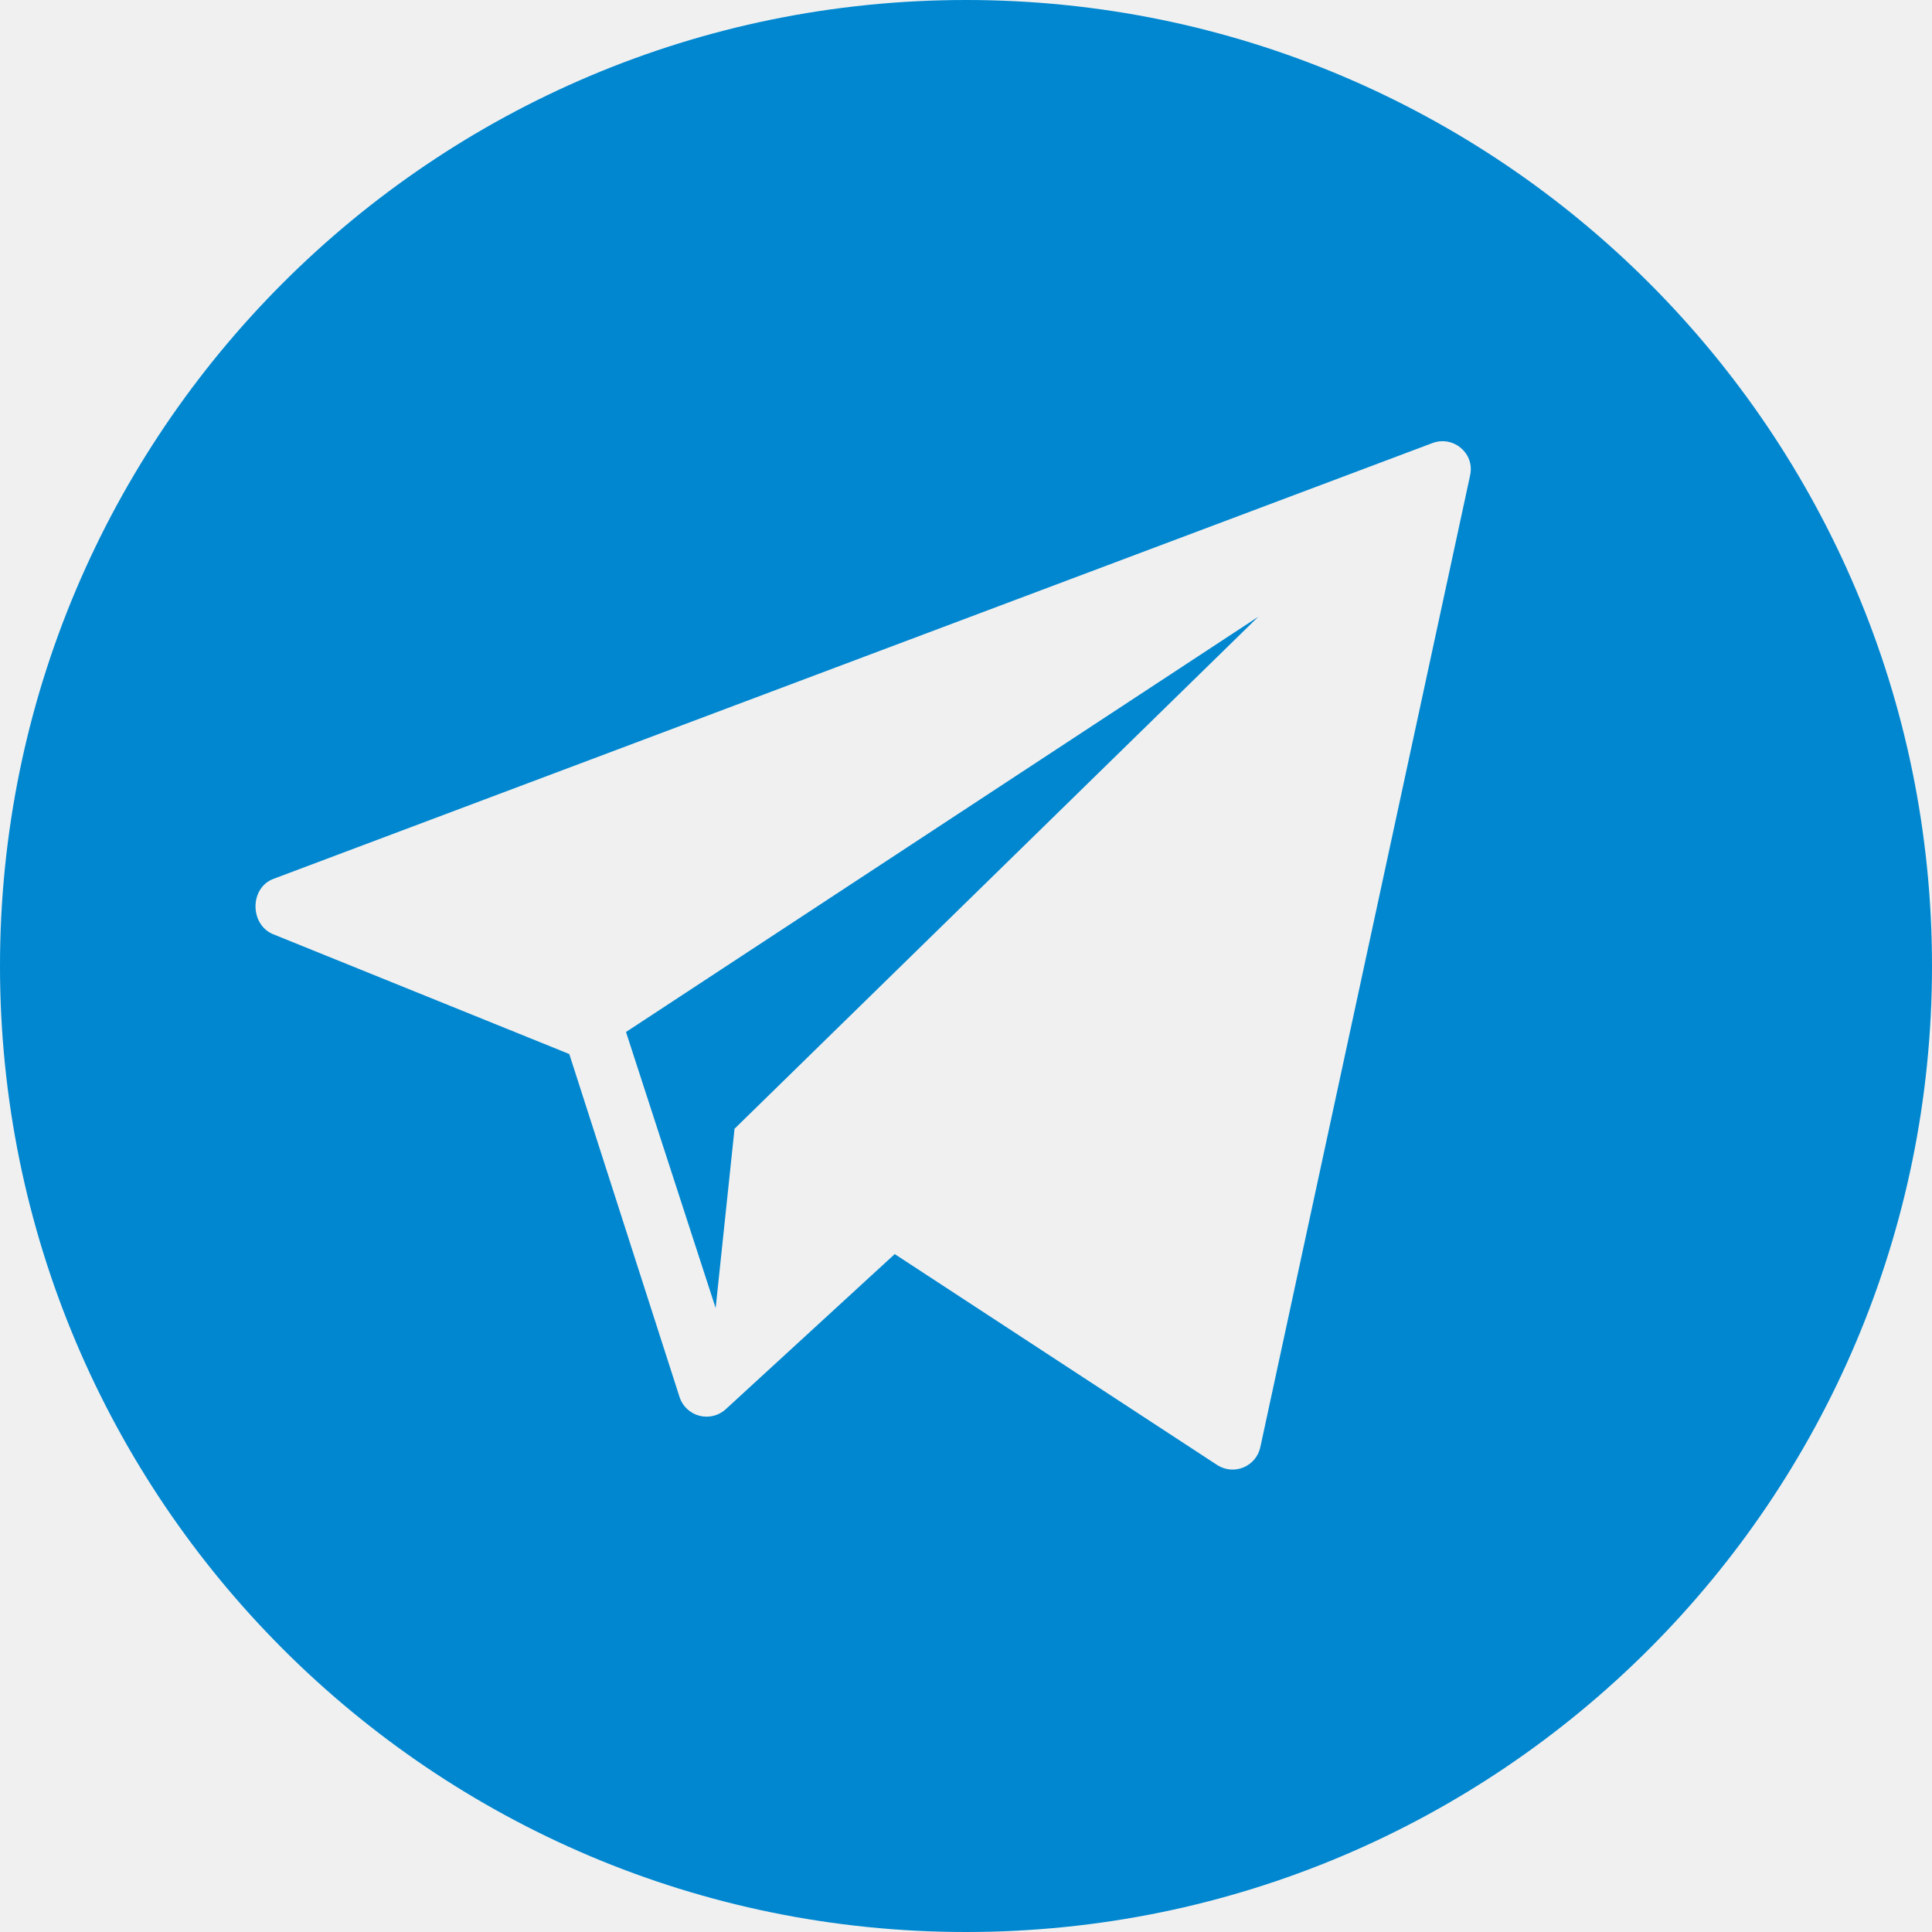
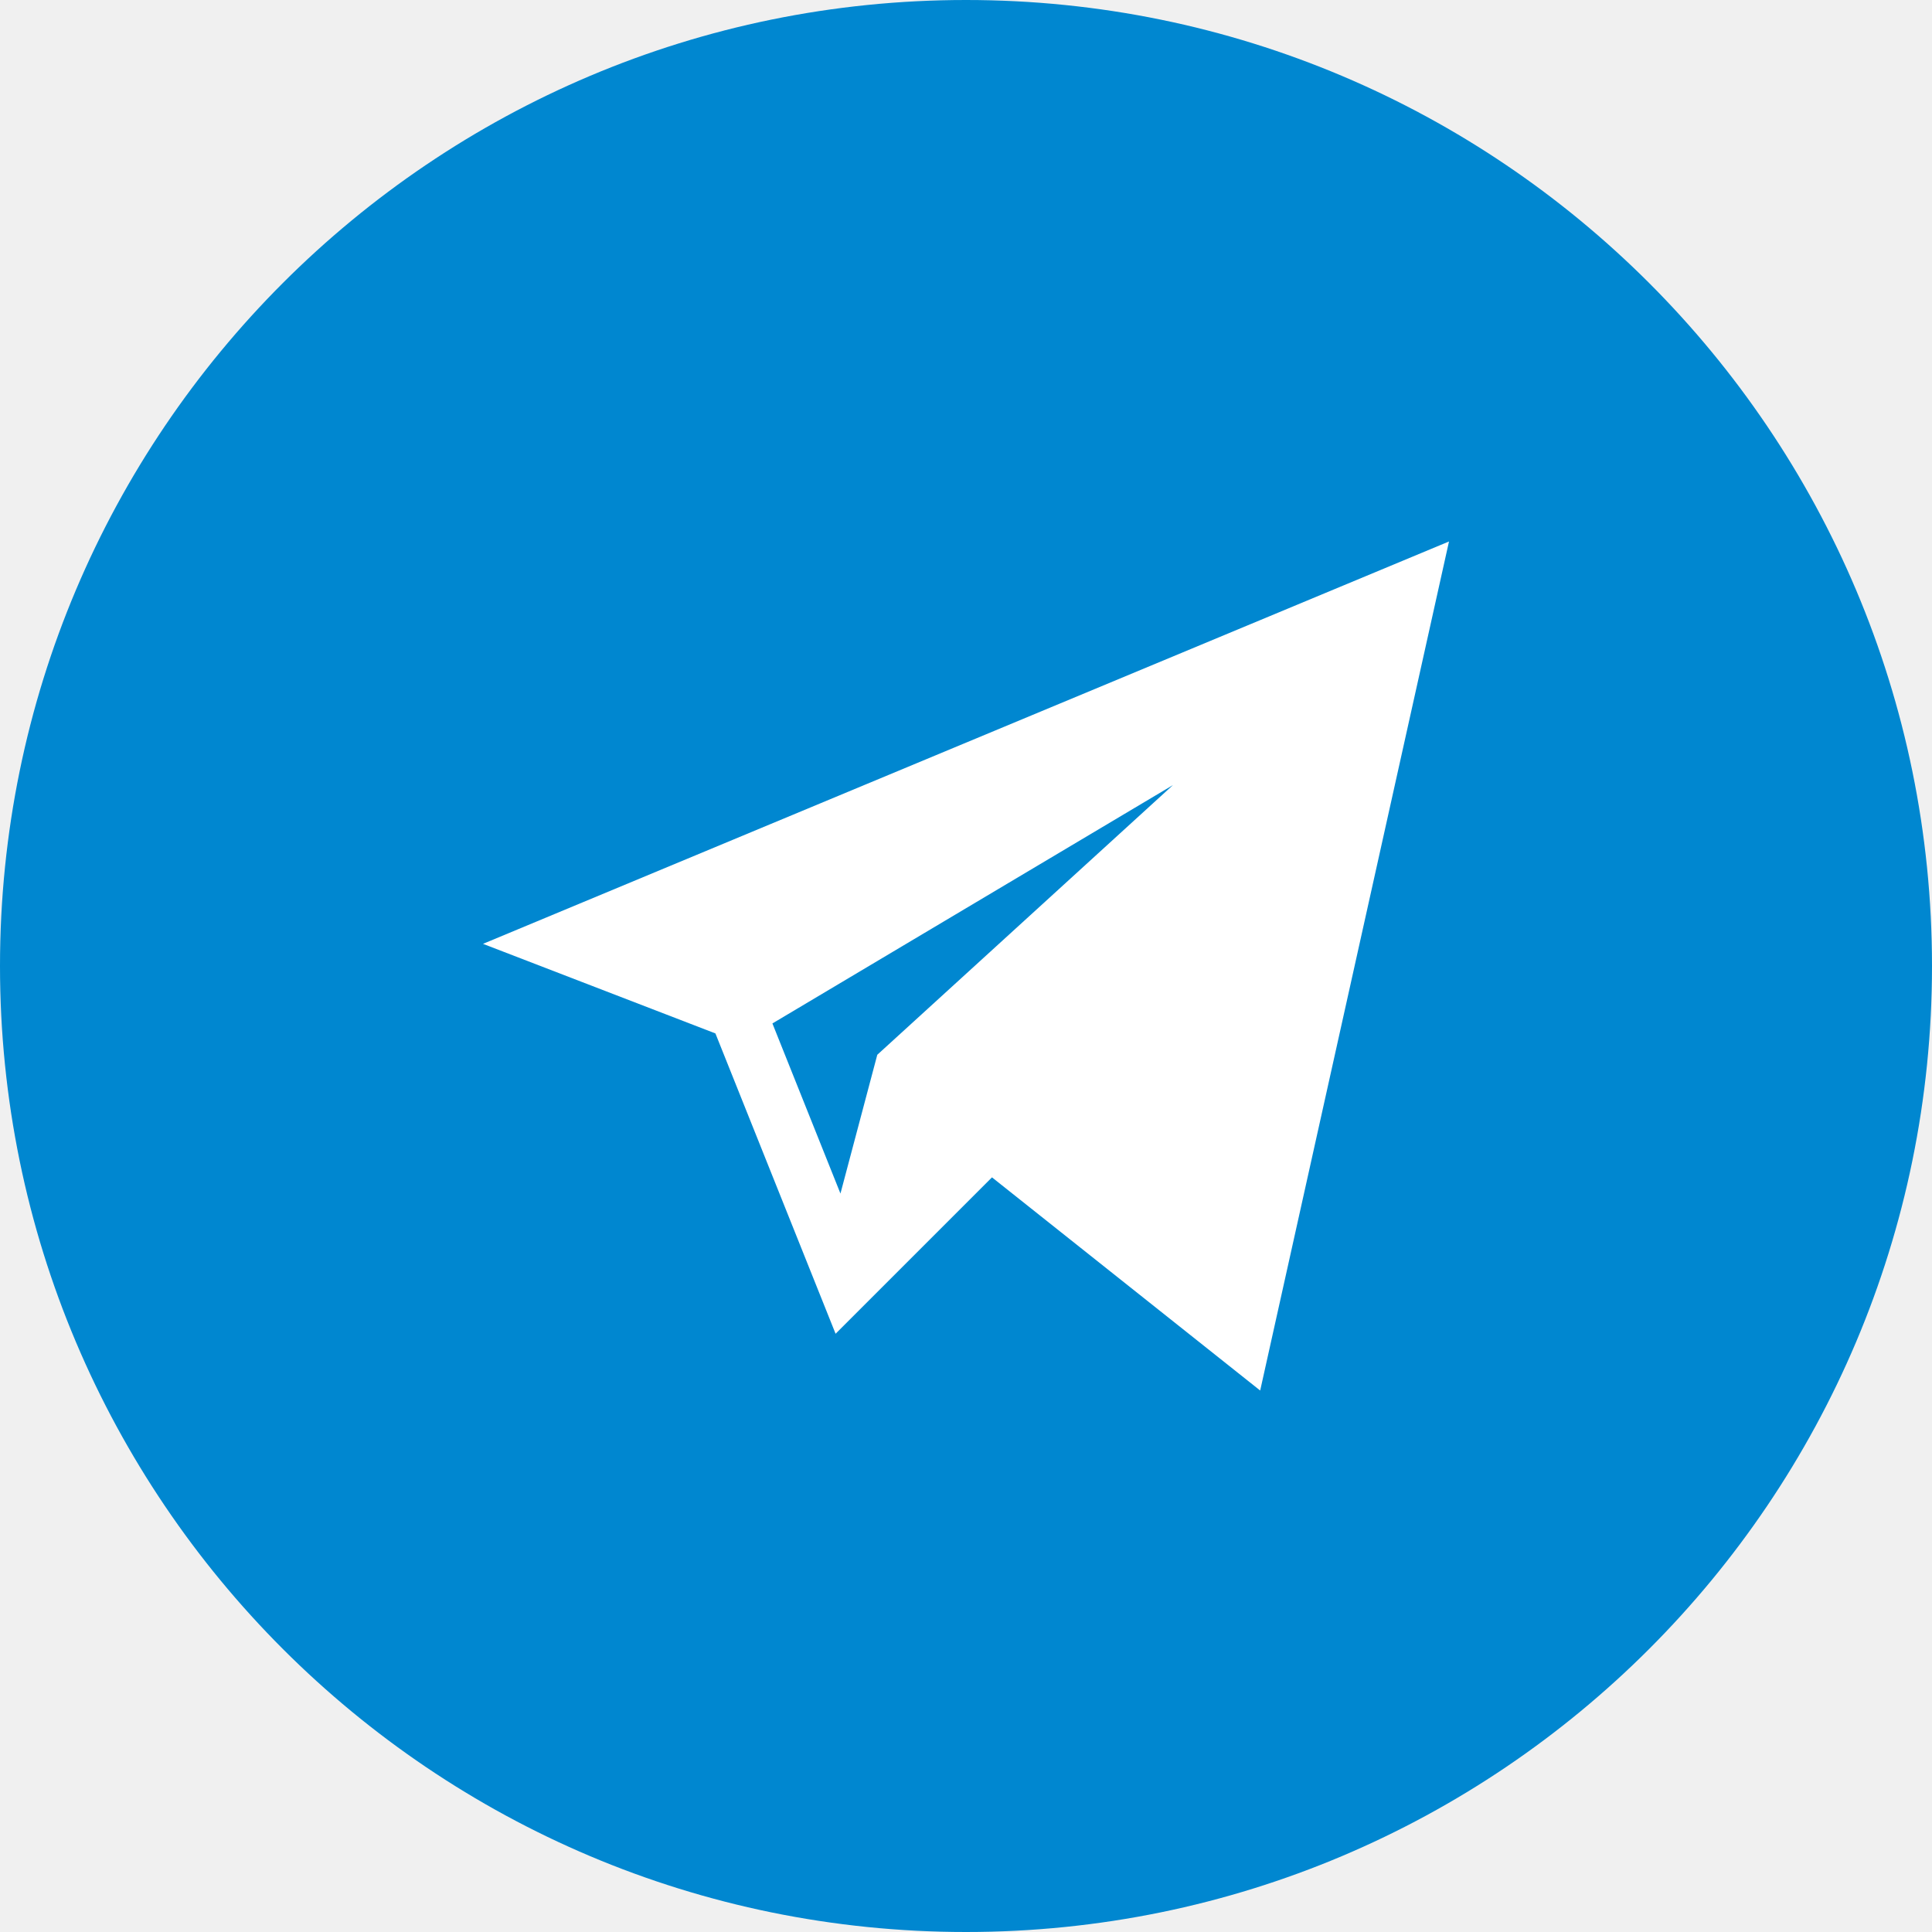
- <svg xmlns="http://www.w3.org/2000/svg" width="62" height="62">
-   <g fill="#0087D0" fill-rule="nonzero">
-     <path d="M31 0C13.88 0 0 13.88 0 31c0 17.12 13.88 31 31 31 17.12 0 31-13.88 31-31C62 13.88 48.12 0 31 0zm16.182 15.235l-6.737 31.207a.91.91 0 0 1-1.372.58l-10.36-6.777-5.449 5.002a.913.913 0 0 1-1.447-.385l-3.548-11.037L8.74 29.97c-.73-.329-.72-1.477.029-1.764l37.193-13.985c.67-.256 1.361.319 1.219 1.013z" />
-     <path d="M22.966 41.977l.606-5.754 16.807-16.43-20.29 13.325z" />
-   </g>
+ <svg xmlns="http://www.w3.org/2000/svg" width="60" height="60" viewBox="0 0 60 60" fill="none">
+   <circle cx="30" cy="30" r="30" fill="#0087D0" />
+   <path d="M22.218 32.094L25.95 41.421L30.807 36.564L39.136 43.184L45 16.816L15 29.312L22.218 32.094ZM36.428 24.381L27.245 32.757L26.101 37.067L23.988 31.784L36.428 24.381Z" fill="white" />
</svg>
